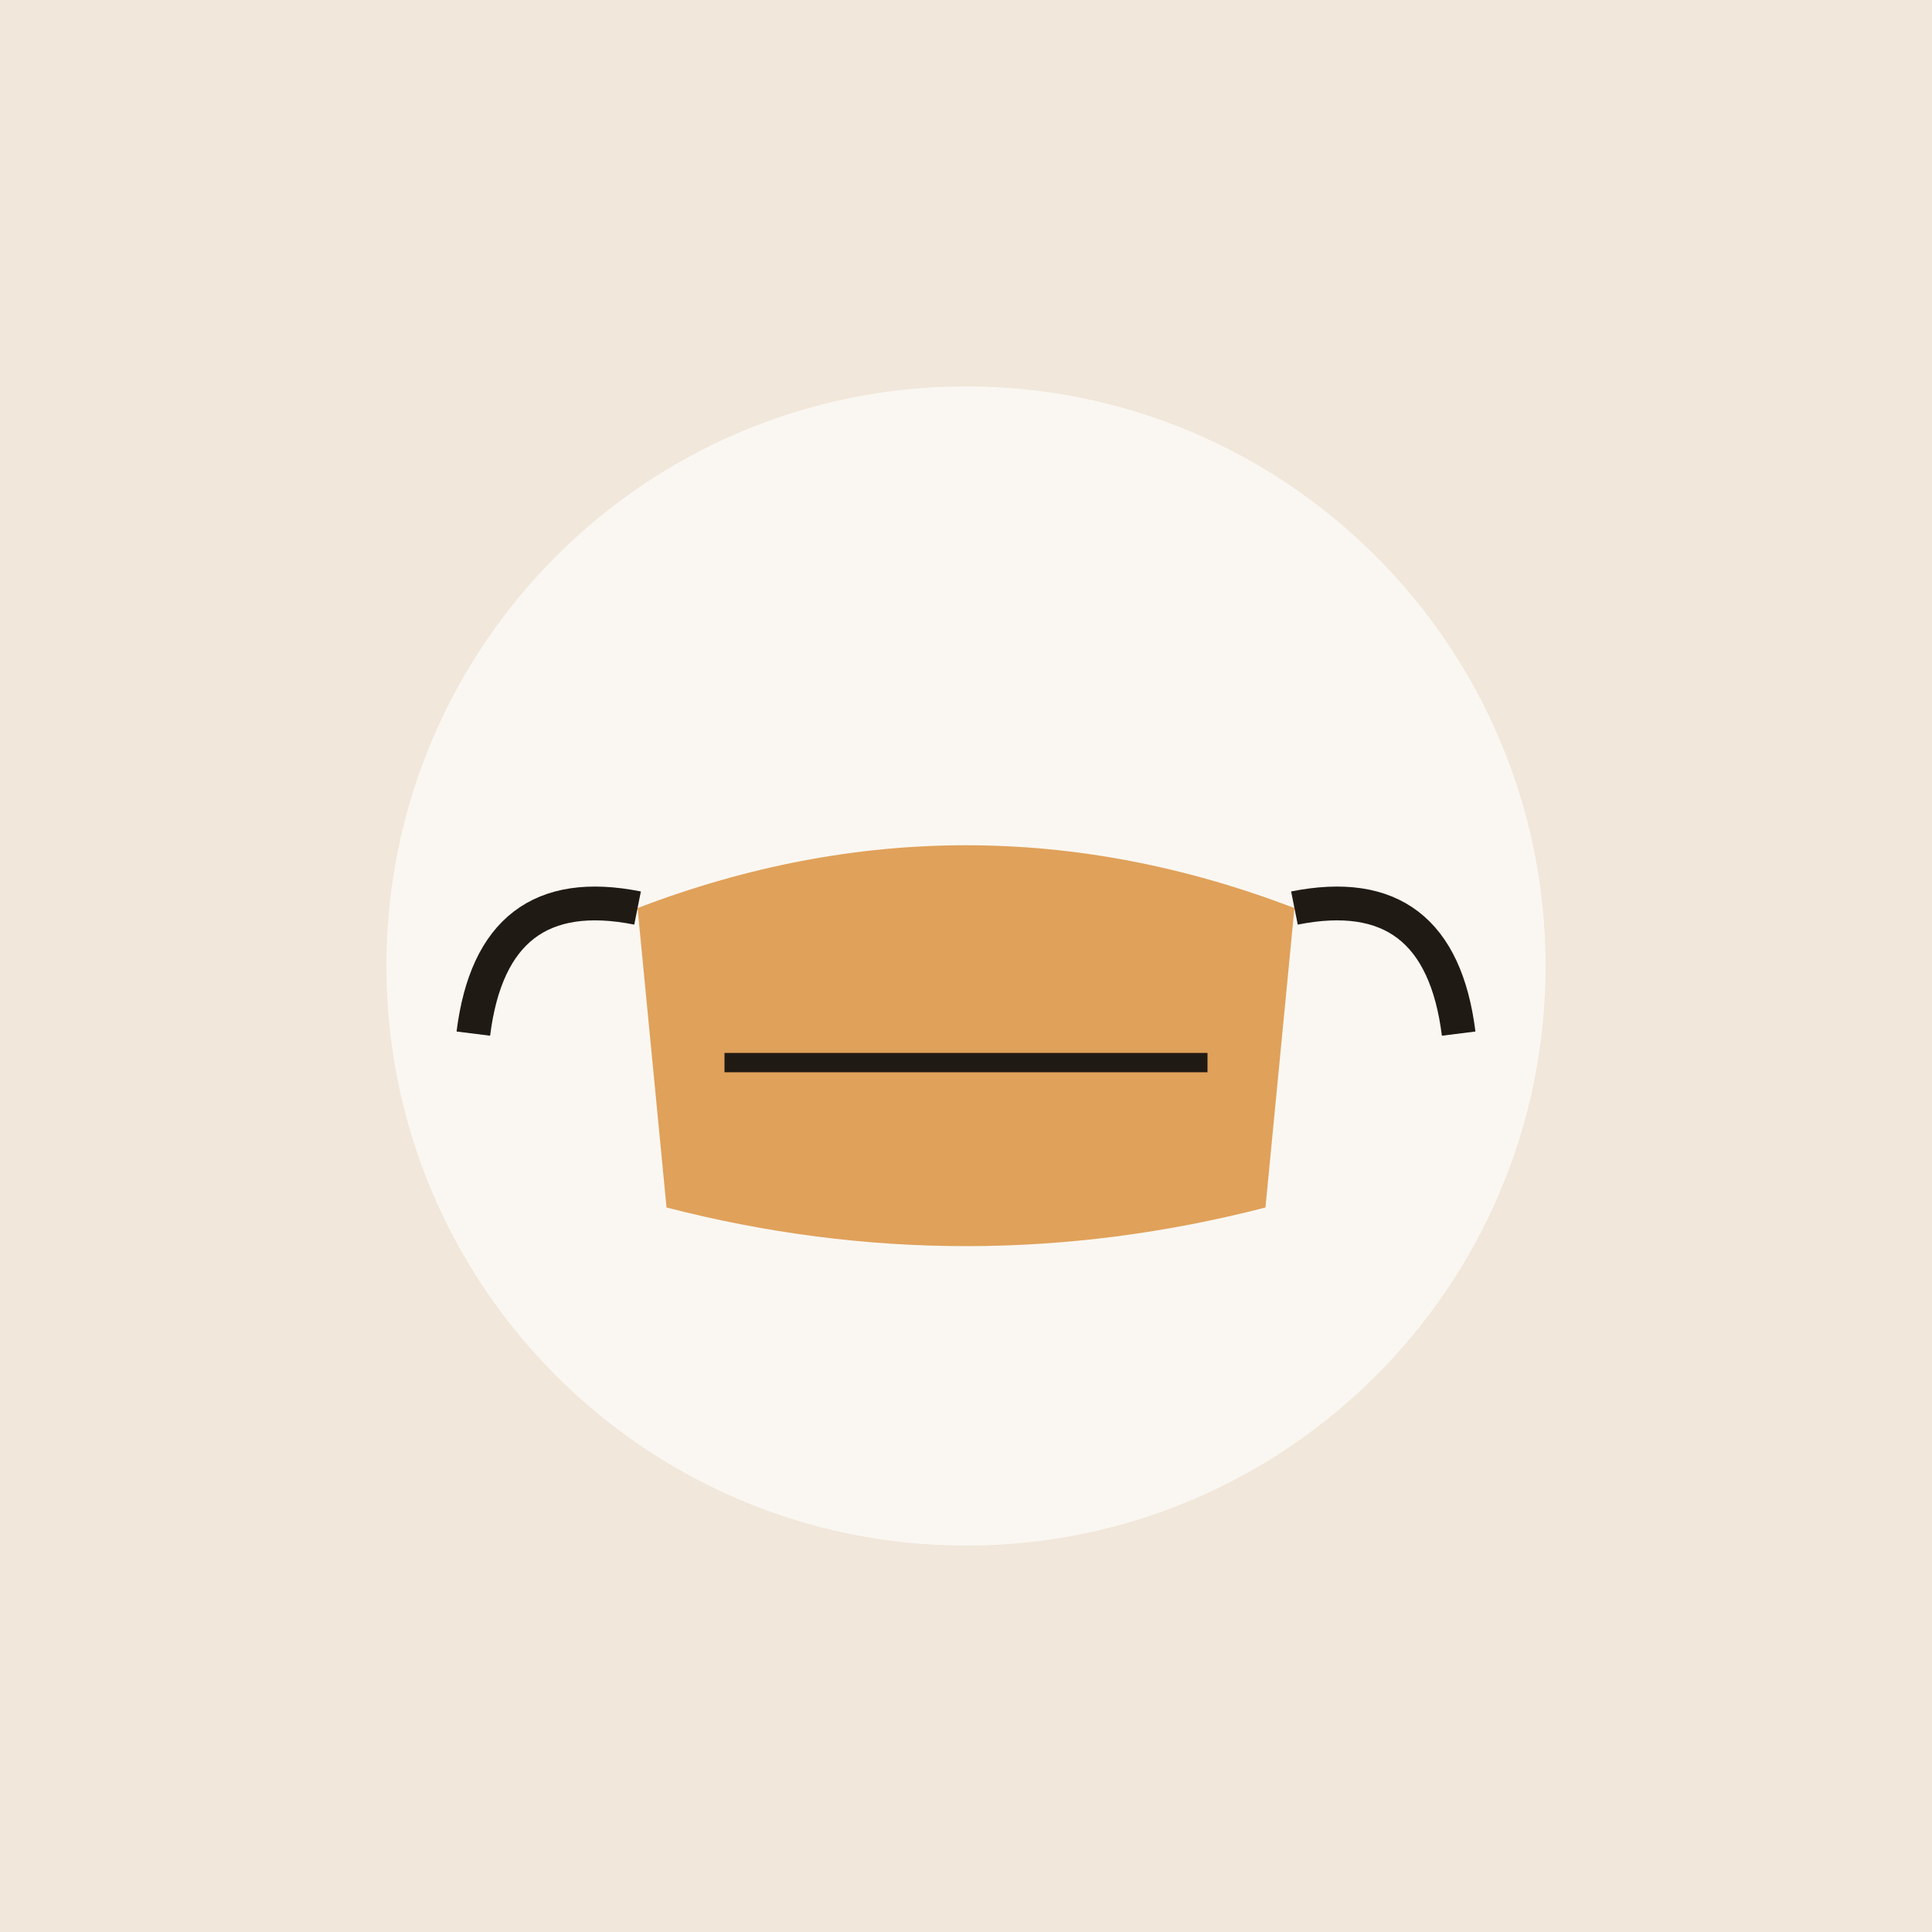
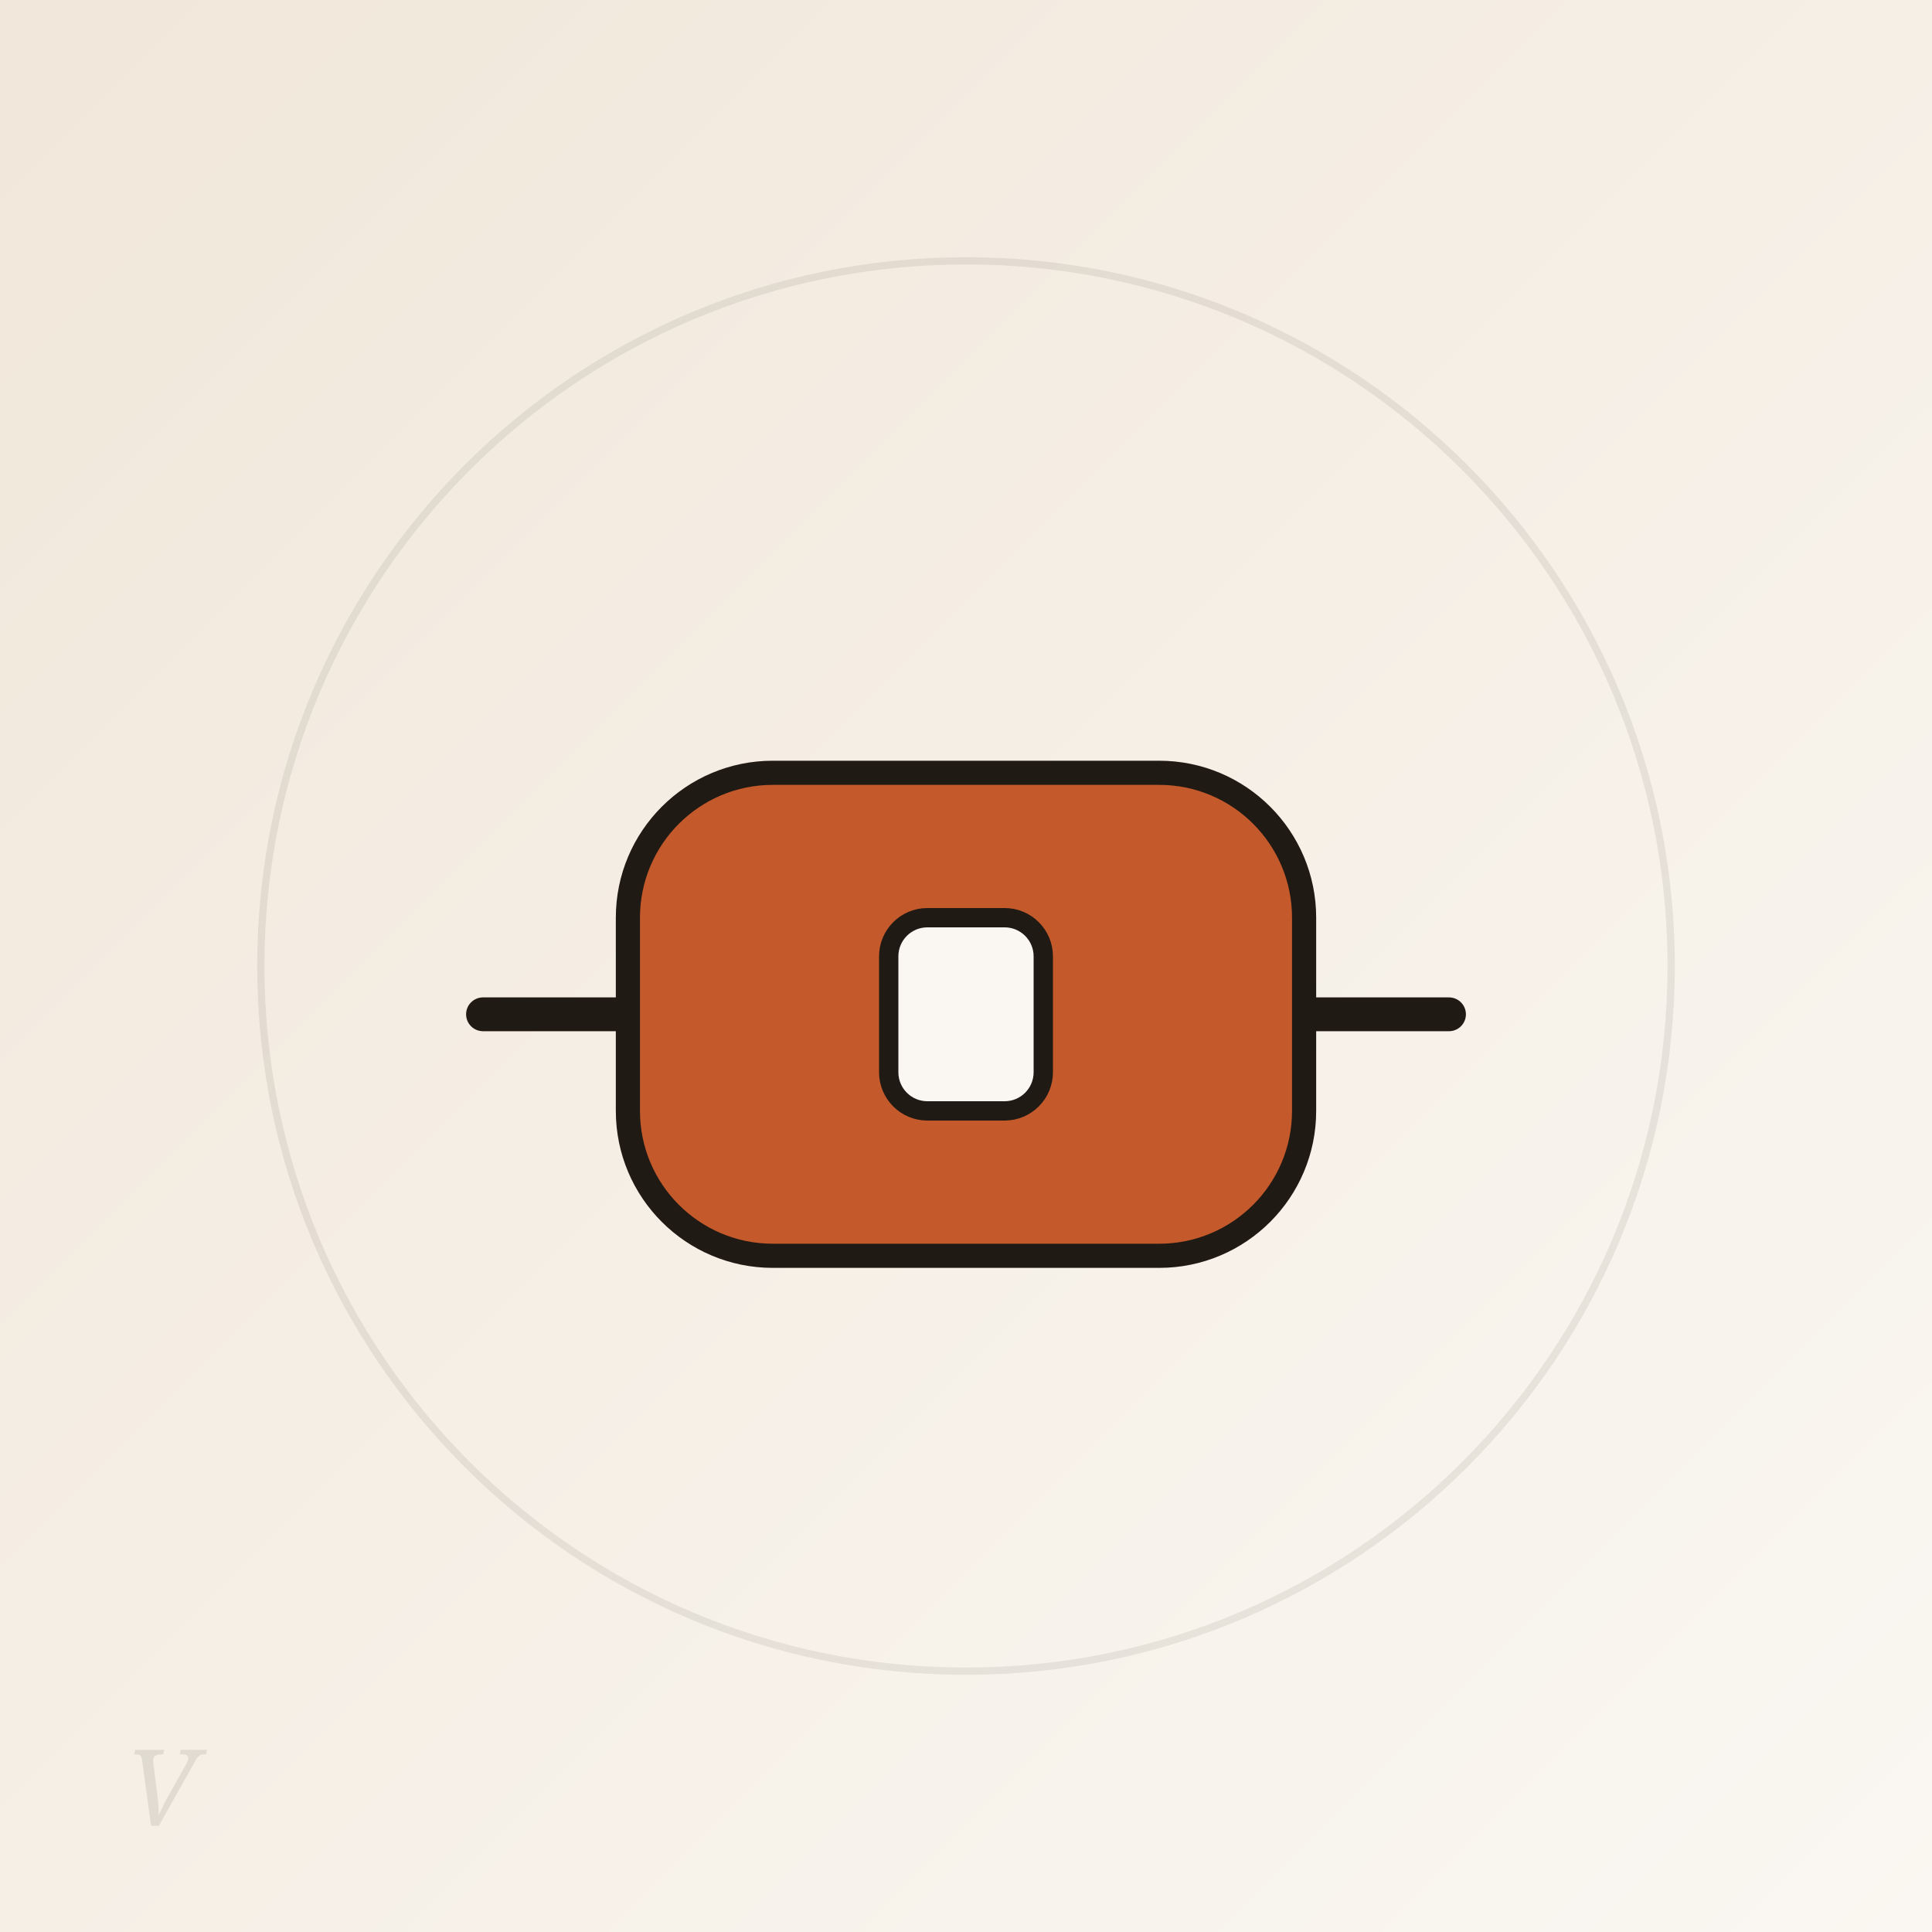
- <svg xmlns="http://www.w3.org/2000/svg" viewBox="0 0 400 400" role="img" aria-label="Riñonera compacta">
-   <rect width="400" height="400" fill="#F1E7DA" />
-   <circle cx="200" cy="200" r="120" fill="#FAF7F2" />
-   <path d="M132 188 q68 -26 136 0 l-6 62 q-62 16 -124 0 z" fill="#E0A15A" />
-   <path d="M132 188 q-30 -6 -34 26 M268 188 q30 -6 34 26" fill="none" stroke="#201A14" stroke-width="7" />
-   <path d="M150 220 h100" stroke="#201A14" stroke-width="4" fill="none" />
+ <svg xmlns="http://www.w3.org/2000/svg" viewBox="0 0 400 400" role="img" aria-label="Riñonera Siena, Vera Store">
+   <defs>
+     <linearGradient id="g" x1="0" y1="0" x2="1" y2="1">
+       <stop offset="0" stop-color="#F1E7DA" />
+       <stop offset="1" stop-color="#FAF7F2" />
+     </linearGradient>
+   </defs>
+   <rect width="400" height="400" fill="url(#g)" />
+   <circle cx="200" cy="200" r="146" fill="none" stroke="#201A14" stroke-opacity=".08" stroke-width="1.5" />
+   <path d="M100 210 h200" stroke="#201A14" stroke-width="7" stroke-linecap="round" />
+   <rect x="130" y="160" width="140" height="100" rx="30" fill="#C4592B" stroke="#201A14" stroke-width="5" />
+   <rect x="184" y="190" width="32" height="40" rx="8" fill="#FAF7F2" stroke="#201A14" stroke-width="4" />
+   <text x="26" y="378" font-family="Georgia, serif" font-size="22" fill="#201A14" opacity=".1" font-style="italic">V</text>
</svg>
